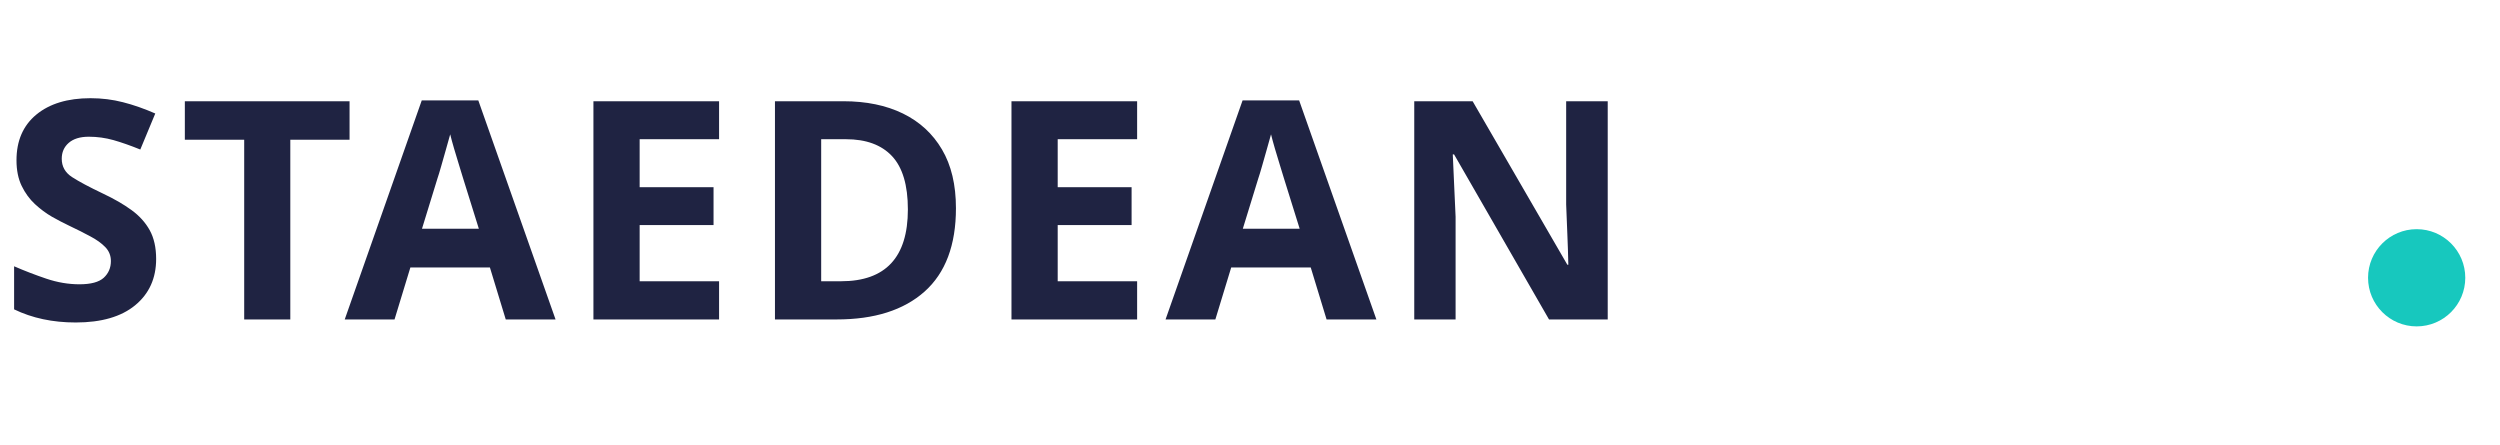
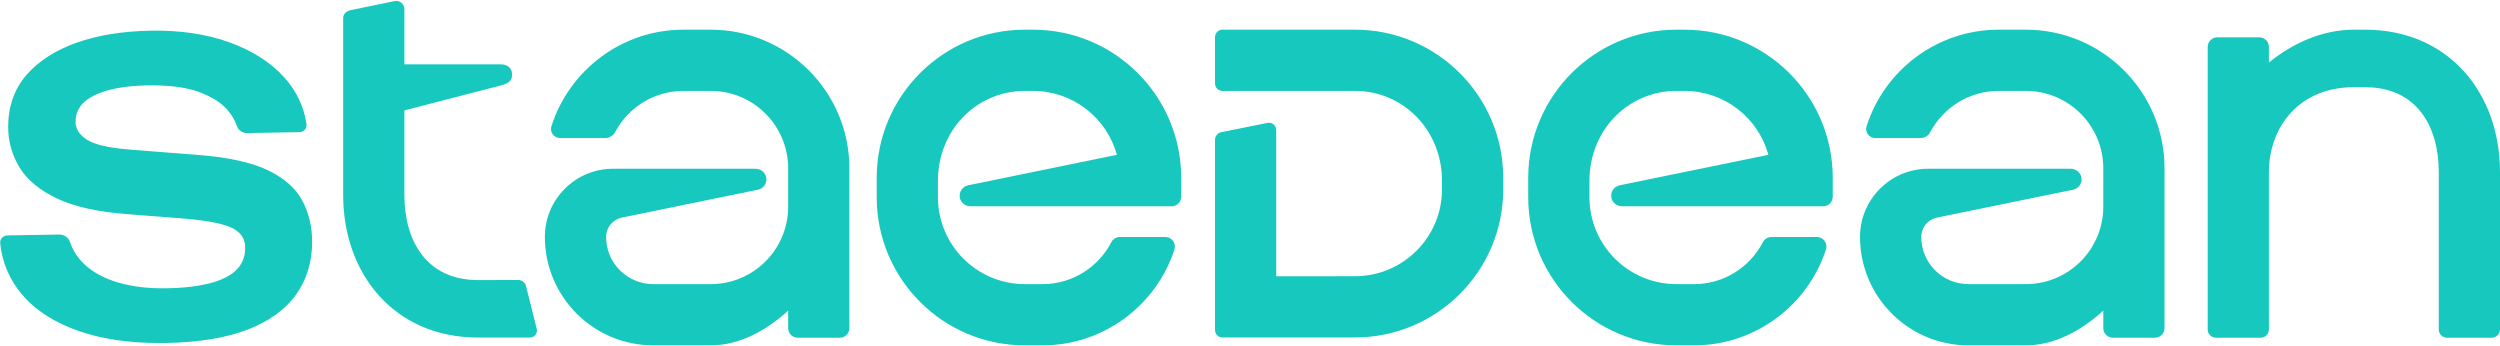
- <svg xmlns="http://www.w3.org/2000/svg" viewBox="0 0 360 64" role="img" aria-label="STAEDEAN">
-   <text x="0" y="46" font-family="Gilroy, Manrope, system-ui, sans-serif" font-size="44" font-weight="800" letter-spacing="1.5" fill="#1f2342">STAEDEAN</text>
-   <circle cx="348" cy="40" r="7" fill="#17c8be" />
+ <svg xmlns="http://www.w3.org/2000/svg" viewBox="0 0 864.06 119.36" role="img" aria-label="STAEDEAN">
+   <path fill="#17c8be" fill-rule="nonzero" d="M 92.41 58.75 C 86.85 56.14 79.05 54.41 69.23 53.61 L 44.82 51.70 C 37.56 51.13 32.56 49.95 29.93 48.21 C 27.37 46.51 26.12 44.51 26.12 42.08 C 26.12 38.11 28.21 35.15 32.51 33.01 C 36.90 30.83 43.09 29.65 50.92 29.51 C 58.31 29.39 64.29 30.14 68.70 31.77 C 73.07 33.38 76.37 35.44 78.51 37.88 C 80.11 39.71 81.24 41.62 81.88 43.55 C 82.38 45.04 83.80 46.02 85.42 45.99 L 103.55 45.67 C 104.25 45.66 104.92 45.34 105.38 44.80 C 105.83 44.26 106.03 43.57 105.93 42.89 C 105.04 36.80 102.42 31.33 98.15 26.64 C 93.44 21.45 87.03 17.39 79.12 14.57 C 71.23 11.76 62.14 10.42 52.10 10.60 C 42.40 10.77 33.78 12.17 26.46 14.76 C 19.11 17.38 13.27 21.14 9.12 25.94 C 4.94 30.78 2.82 36.82 2.82 43.90 C 2.82 48.79 4.12 53.44 6.67 57.73 C 9.22 62.03 13.56 65.67 19.57 68.54 C 25.53 71.40 33.76 73.24 44.04 74.02 L 62.98 75.49 C 71.50 76.17 77.36 77.31 80.40 78.88 C 83.33 80.40 84.75 82.60 84.75 85.60 C 84.75 90.18 82.57 93.53 78.10 95.85 C 73.54 98.21 66.63 99.49 57.56 99.64 C 51.28 99.75 45.63 99.07 40.77 97.63 C 35.94 96.20 32.01 94.05 29.08 91.25 C 26.80 89.07 25.19 86.58 24.30 83.85 C 23.75 82.15 22.19 81.02 20.45 81.06 L 2.47 81.37 C 1.79 81.39 1.13 81.69 0.68 82.20 C 0.22 82.71 0.00 83.39 0.07 84.06 C 0.74 90.66 3.24 96.58 7.50 101.65 C 12.16 107.21 18.83 111.51 27.32 114.44 C 35.23 117.18 44.61 118.56 55.23 118.56 C 55.95 118.56 56.68 118.55 57.41 118.54 C 68.58 118.35 78.02 116.81 85.45 113.97 C 92.93 111.11 98.60 107.04 102.30 101.86 C 106.00 96.68 107.88 90.54 107.88 83.60 C 107.88 78.25 106.70 73.39 104.39 69.16 C 102.05 64.90 98.02 61.40 92.41 58.75 M 468.33 10.26 L 422.50 10.26 C 421.09 10.26 419.94 11.41 419.94 12.83 L 419.94 28.85 C 419.94 30.27 421.09 31.42 422.50 31.42 L 468.33 31.42 C 484.93 31.42 498.39 44.87 498.39 62.52 L 498.39 65.41 C 498.39 82.01 484.93 95.47 468.33 95.47 L 441.10 95.48 L 441.10 44.94 C 441.10 43.36 439.64 42.17 438.09 42.48 L 422.12 45.68 C 420.85 45.93 419.94 47.05 419.94 48.34 L 419.94 114.07 C 419.94 115.48 421.09 116.63 422.50 116.63 L 468.32 116.63 C 496.61 116.63 519.55 93.70 519.55 65.41 L 519.55 61.48 C 519.55 33.19 496.61 10.26 468.33 10.26 M 181.80 98.85 C 181.49 97.63 180.39 96.77 179.13 96.77 L 165.26 96.80 C 147.16 96.80 139.77 82.95 139.77 67.45 L 139.77 38.16 L 173.31 29.48 C 175.96 28.64 176.99 28.00 176.98 25.59 C 176.98 23.51 175.32 22.24 173.08 22.24 L 139.77 22.24 L 139.77 3.12 C 139.77 1.55 138.32 0.00 136.43 0.37 L 121.46 3.45 C 119.72 3.81 118.61 4.73 118.61 6.30 L 118.61 67.45 C 118.61 94.63 136.25 116.67 165.26 116.67 L 183.14 116.67 C 184.73 116.67 185.90 115.17 185.51 113.63 L 181.80 98.85 M 582.21 10.26 L 579.41 10.26 C 551.12 10.26 528.19 33.19 528.19 61.48 L 528.19 68.14 C 528.19 96.43 551.13 119.36 579.42 119.36 C 583.17 119.36 585.52 119.36 585.52 119.36 C 606.78 119.36 624.84 105.44 631.09 86.25 C 631.79 84.11 630.20 81.91 627.95 81.91 L 612.24 81.91 C 611.00 81.91 609.87 82.60 609.30 83.70 C 604.85 92.31 595.86 98.20 585.52 98.20 L 579.41 98.20 C 562.81 98.20 549.35 84.74 549.35 68.14 L 549.35 62.51 C 549.35 44.87 562.81 31.42 579.41 31.42 L 582.21 31.42 C 596.06 31.42 607.71 40.77 611.20 53.51 L 559.79 64.05 C 557.89 64.44 556.59 66.25 556.91 68.24 C 557.20 70.03 558.82 71.30 560.63 71.30 L 630.13 71.30 C 631.95 71.30 633.44 69.82 633.44 67.99 L 633.44 61.48 C 633.44 33.19 610.50 10.26 582.21 10.26 M 357.02 10.26 L 354.23 10.26 C 325.94 10.26 303.01 33.19 303.01 61.48 L 303.01 68.14 C 303.01 96.43 325.94 119.36 354.23 119.36 C 357.98 119.36 360.33 119.36 360.33 119.36 C 381.59 119.36 399.66 105.44 405.91 86.25 C 406.60 84.11 405.01 81.91 402.76 81.91 L 387.05 81.91 C 385.81 81.91 384.68 82.60 384.11 83.70 C 379.66 92.31 370.67 98.20 360.33 98.20 L 354.23 98.20 C 337.62 98.20 324.17 84.74 324.17 68.14 L 324.17 62.51 C 324.17 44.87 337.62 31.42 354.23 31.42 L 357.03 31.42 C 370.87 31.42 382.53 40.77 386.02 53.51 L 334.60 64.05 C 332.71 64.44 331.41 66.25 331.73 68.24 C 332.01 70.03 333.64 71.30 335.45 71.30 L 404.94 71.30 C 406.77 71.30 408.25 69.82 408.25 67.99 L 408.25 61.48 C 408.25 33.19 385.31 10.26 357.02 10.26 M 817.41 10.26 L 813.55 10.26 C 802.74 10.26 792.56 14.83 784.19 21.61 L 784.19 16.22 C 784.19 14.39 782.71 12.90 780.88 12.90 L 766.35 12.90 C 764.52 12.90 763.03 14.39 763.03 16.22 L 763.03 113.87 C 763.03 115.44 764.31 116.72 765.88 116.72 L 781.34 116.72 C 782.92 116.72 784.19 115.44 784.19 113.87 L 784.19 59.48 C 784.19 43.98 794.61 30.13 813.55 30.13 L 817.41 30.13 C 835.51 30.13 842.90 43.98 842.90 59.48 L 842.90 113.87 C 842.90 115.44 844.17 116.72 845.74 116.72 L 861.21 116.72 C 862.78 116.72 864.06 115.44 864.06 113.87 L 864.06 59.48 C 864.06 32.30 846.42 10.26 817.41 10.26 M 700.19 10.26 L 690.79 10.26 C 669.44 10.26 651.31 24.29 645.14 43.61 C 644.49 45.64 645.98 47.71 648.11 47.71 L 663.79 47.71 C 665.20 47.71 666.48 46.91 667.14 45.67 C 671.64 37.20 680.55 31.42 690.79 31.42 L 700.19 31.42 C 714.97 31.42 726.95 43.40 726.95 58.19 L 726.95 71.43 C 726.95 86.22 714.97 98.20 700.19 98.20 L 680.35 98.20 C 671.34 98.20 664.03 90.90 664.03 81.88 C 664.03 78.65 666.31 75.86 669.47 75.21 L 716.52 65.56 C 718.32 65.19 719.59 63.54 719.43 61.67 C 719.27 59.75 717.58 58.32 715.65 58.32 L 666.44 58.32 C 653.42 58.32 642.87 68.87 642.87 81.88 C 642.87 102.58 659.65 119.36 680.35 119.36 L 700.19 119.36 C 710.10 119.36 719.31 114.31 726.95 107.37 L 726.95 113.41 C 726.95 115.24 728.43 116.72 730.26 116.72 L 744.81 116.72 C 746.64 116.72 748.12 115.24 748.12 113.41 L 748.12 58.19 C 748.12 31.71 726.66 10.26 700.19 10.26 M 245.64 10.26 L 236.24 10.26 C 214.89 10.26 196.76 24.29 190.59 43.61 C 189.94 45.64 191.43 47.71 193.56 47.71 L 209.24 47.71 C 210.65 47.71 211.93 46.91 212.59 45.67 C 217.09 37.20 226.00 31.42 236.24 31.42 L 245.64 31.42 C 260.42 31.42 272.41 43.40 272.41 58.19 L 272.41 71.43 C 272.41 86.22 260.42 98.20 245.64 98.20 L 225.80 98.20 C 216.79 98.20 209.48 90.90 209.48 81.88 C 209.48 78.65 211.76 75.86 214.92 75.21 L 261.97 65.56 C 263.77 65.19 265.04 63.54 264.88 61.67 C 264.72 59.75 263.03 58.32 261.10 58.32 L 211.89 58.32 C 198.87 58.32 188.32 68.87 188.32 81.88 C 188.32 102.58 205.10 119.36 225.80 119.36 L 245.64 119.36 C 255.55 119.36 264.76 114.31 272.41 107.37 L 272.41 113.41 C 272.41 115.24 273.88 116.72 275.71 116.72 L 290.27 116.72 C 292.09 116.72 293.57 115.24 293.57 113.41 L 293.57 58.19 C 293.57 31.71 272.11 10.26 245.64 10.26" />
</svg>
